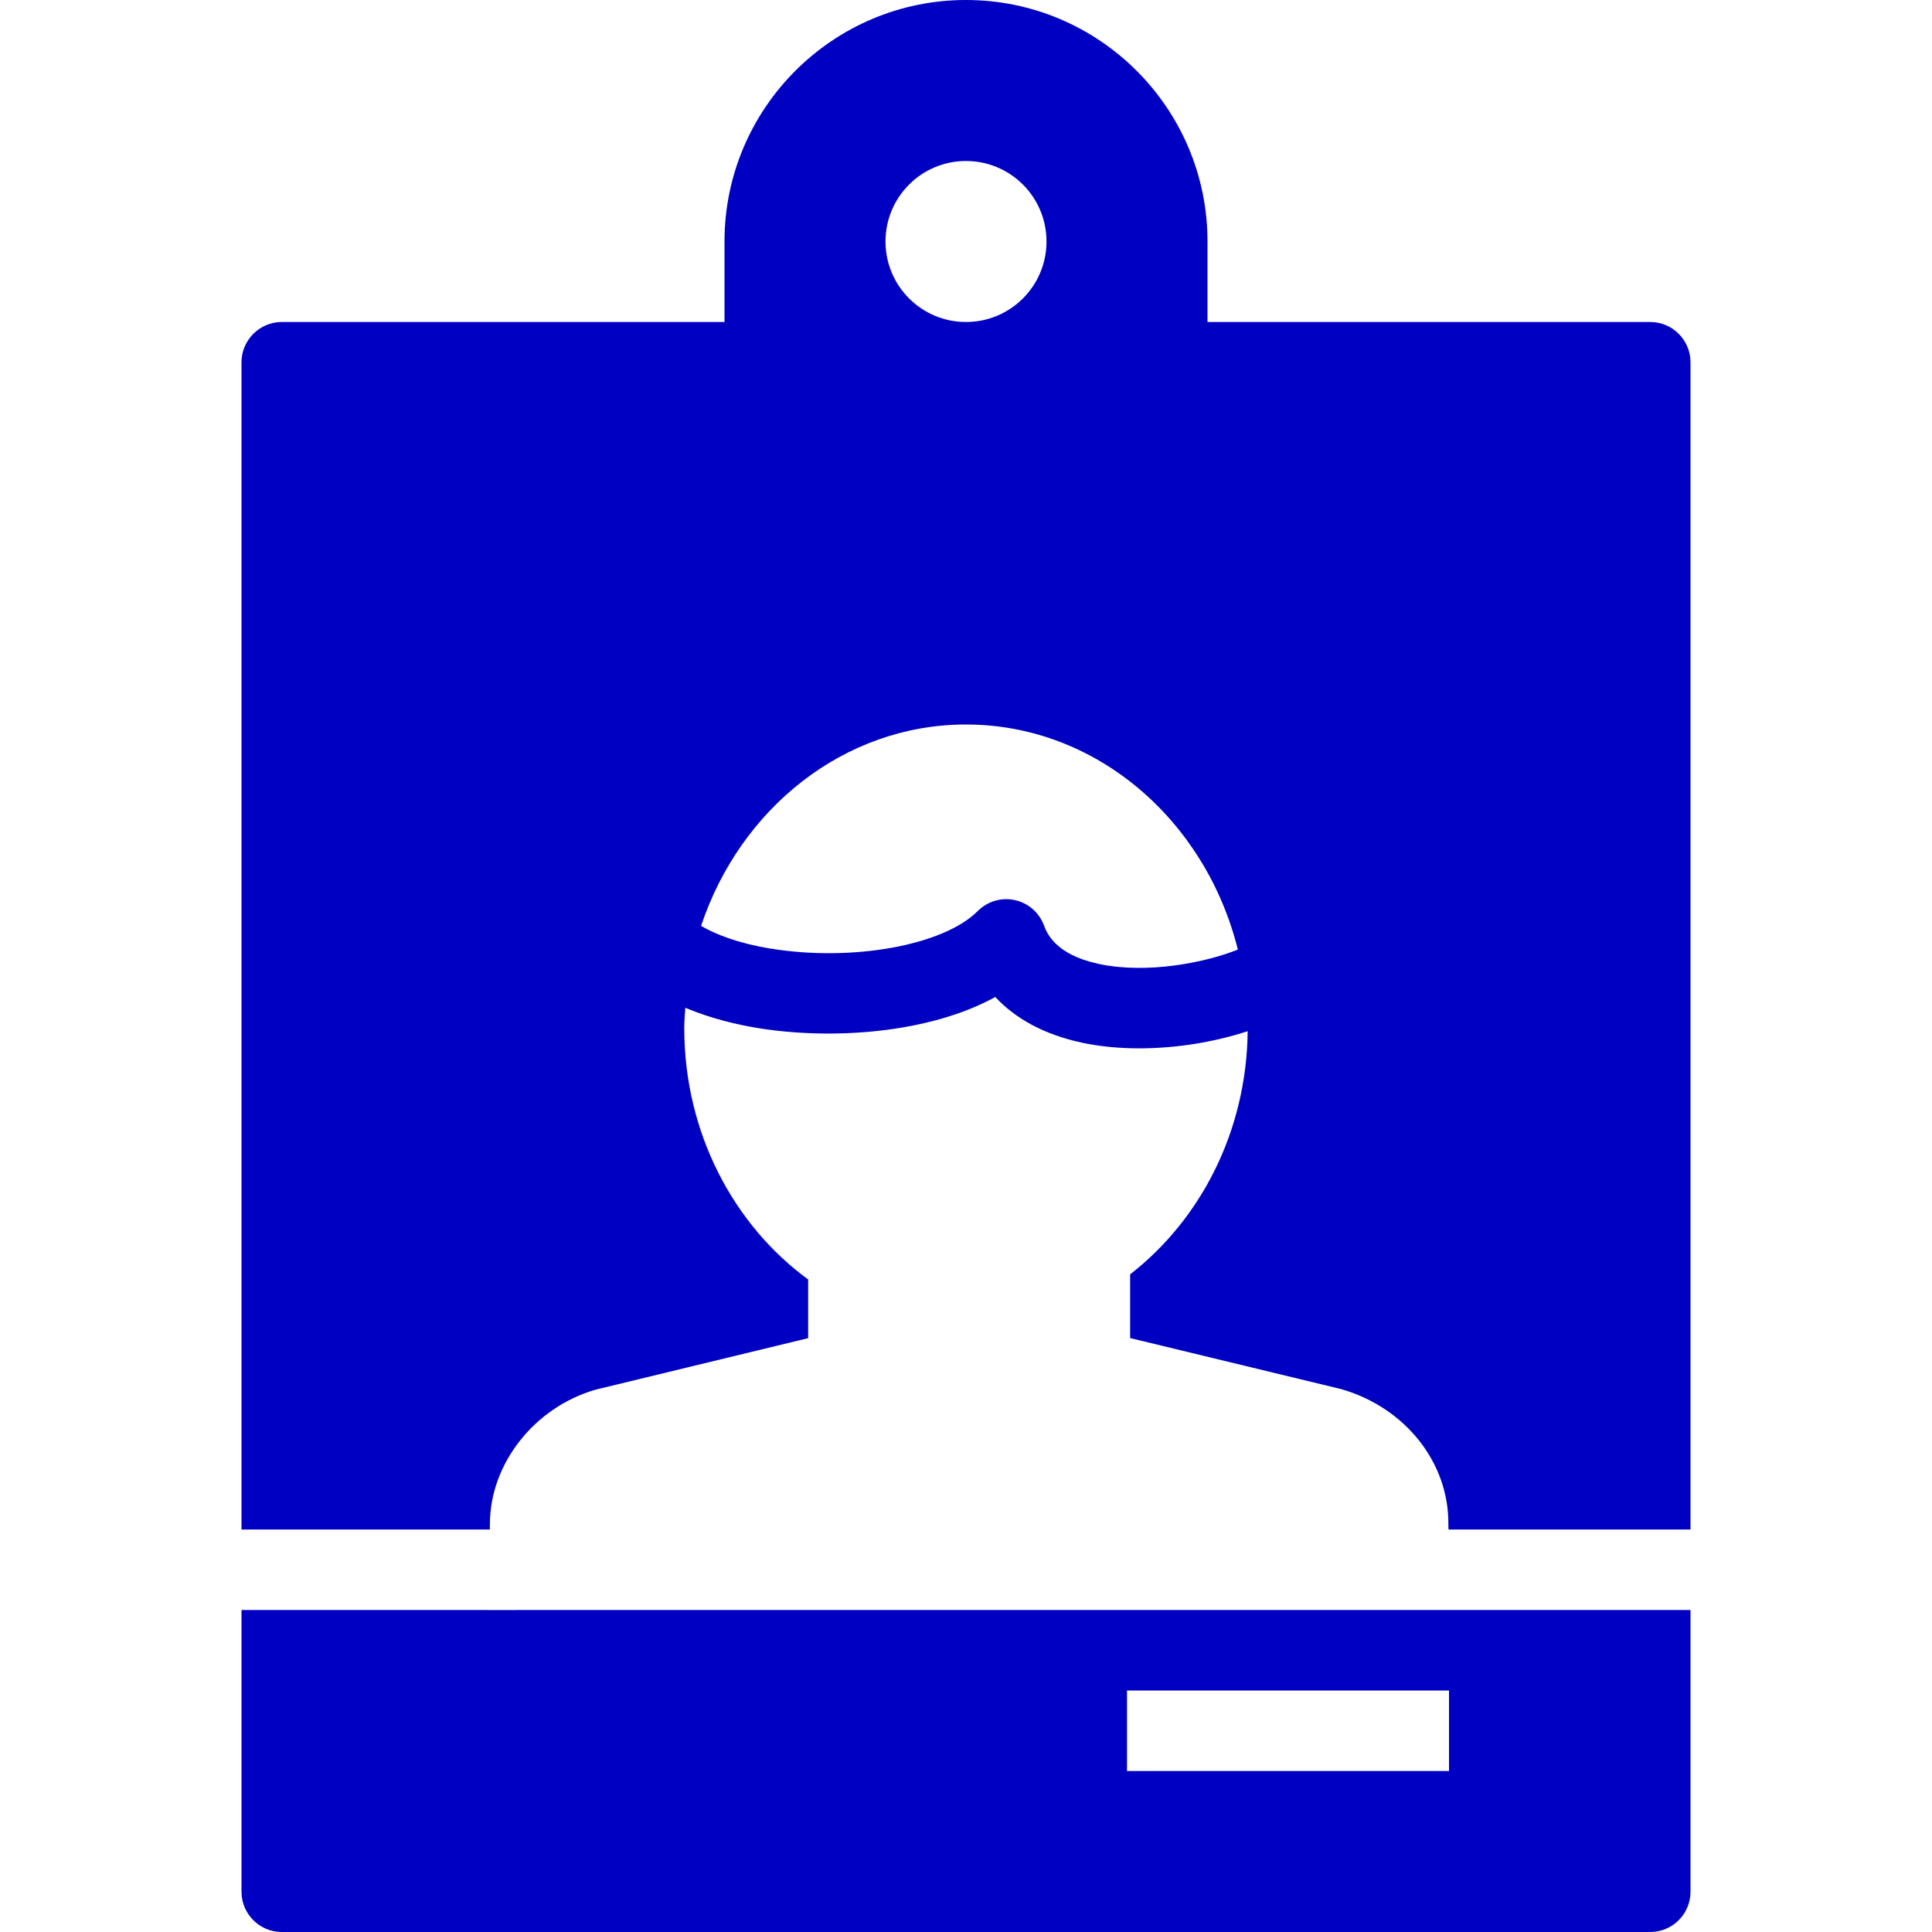
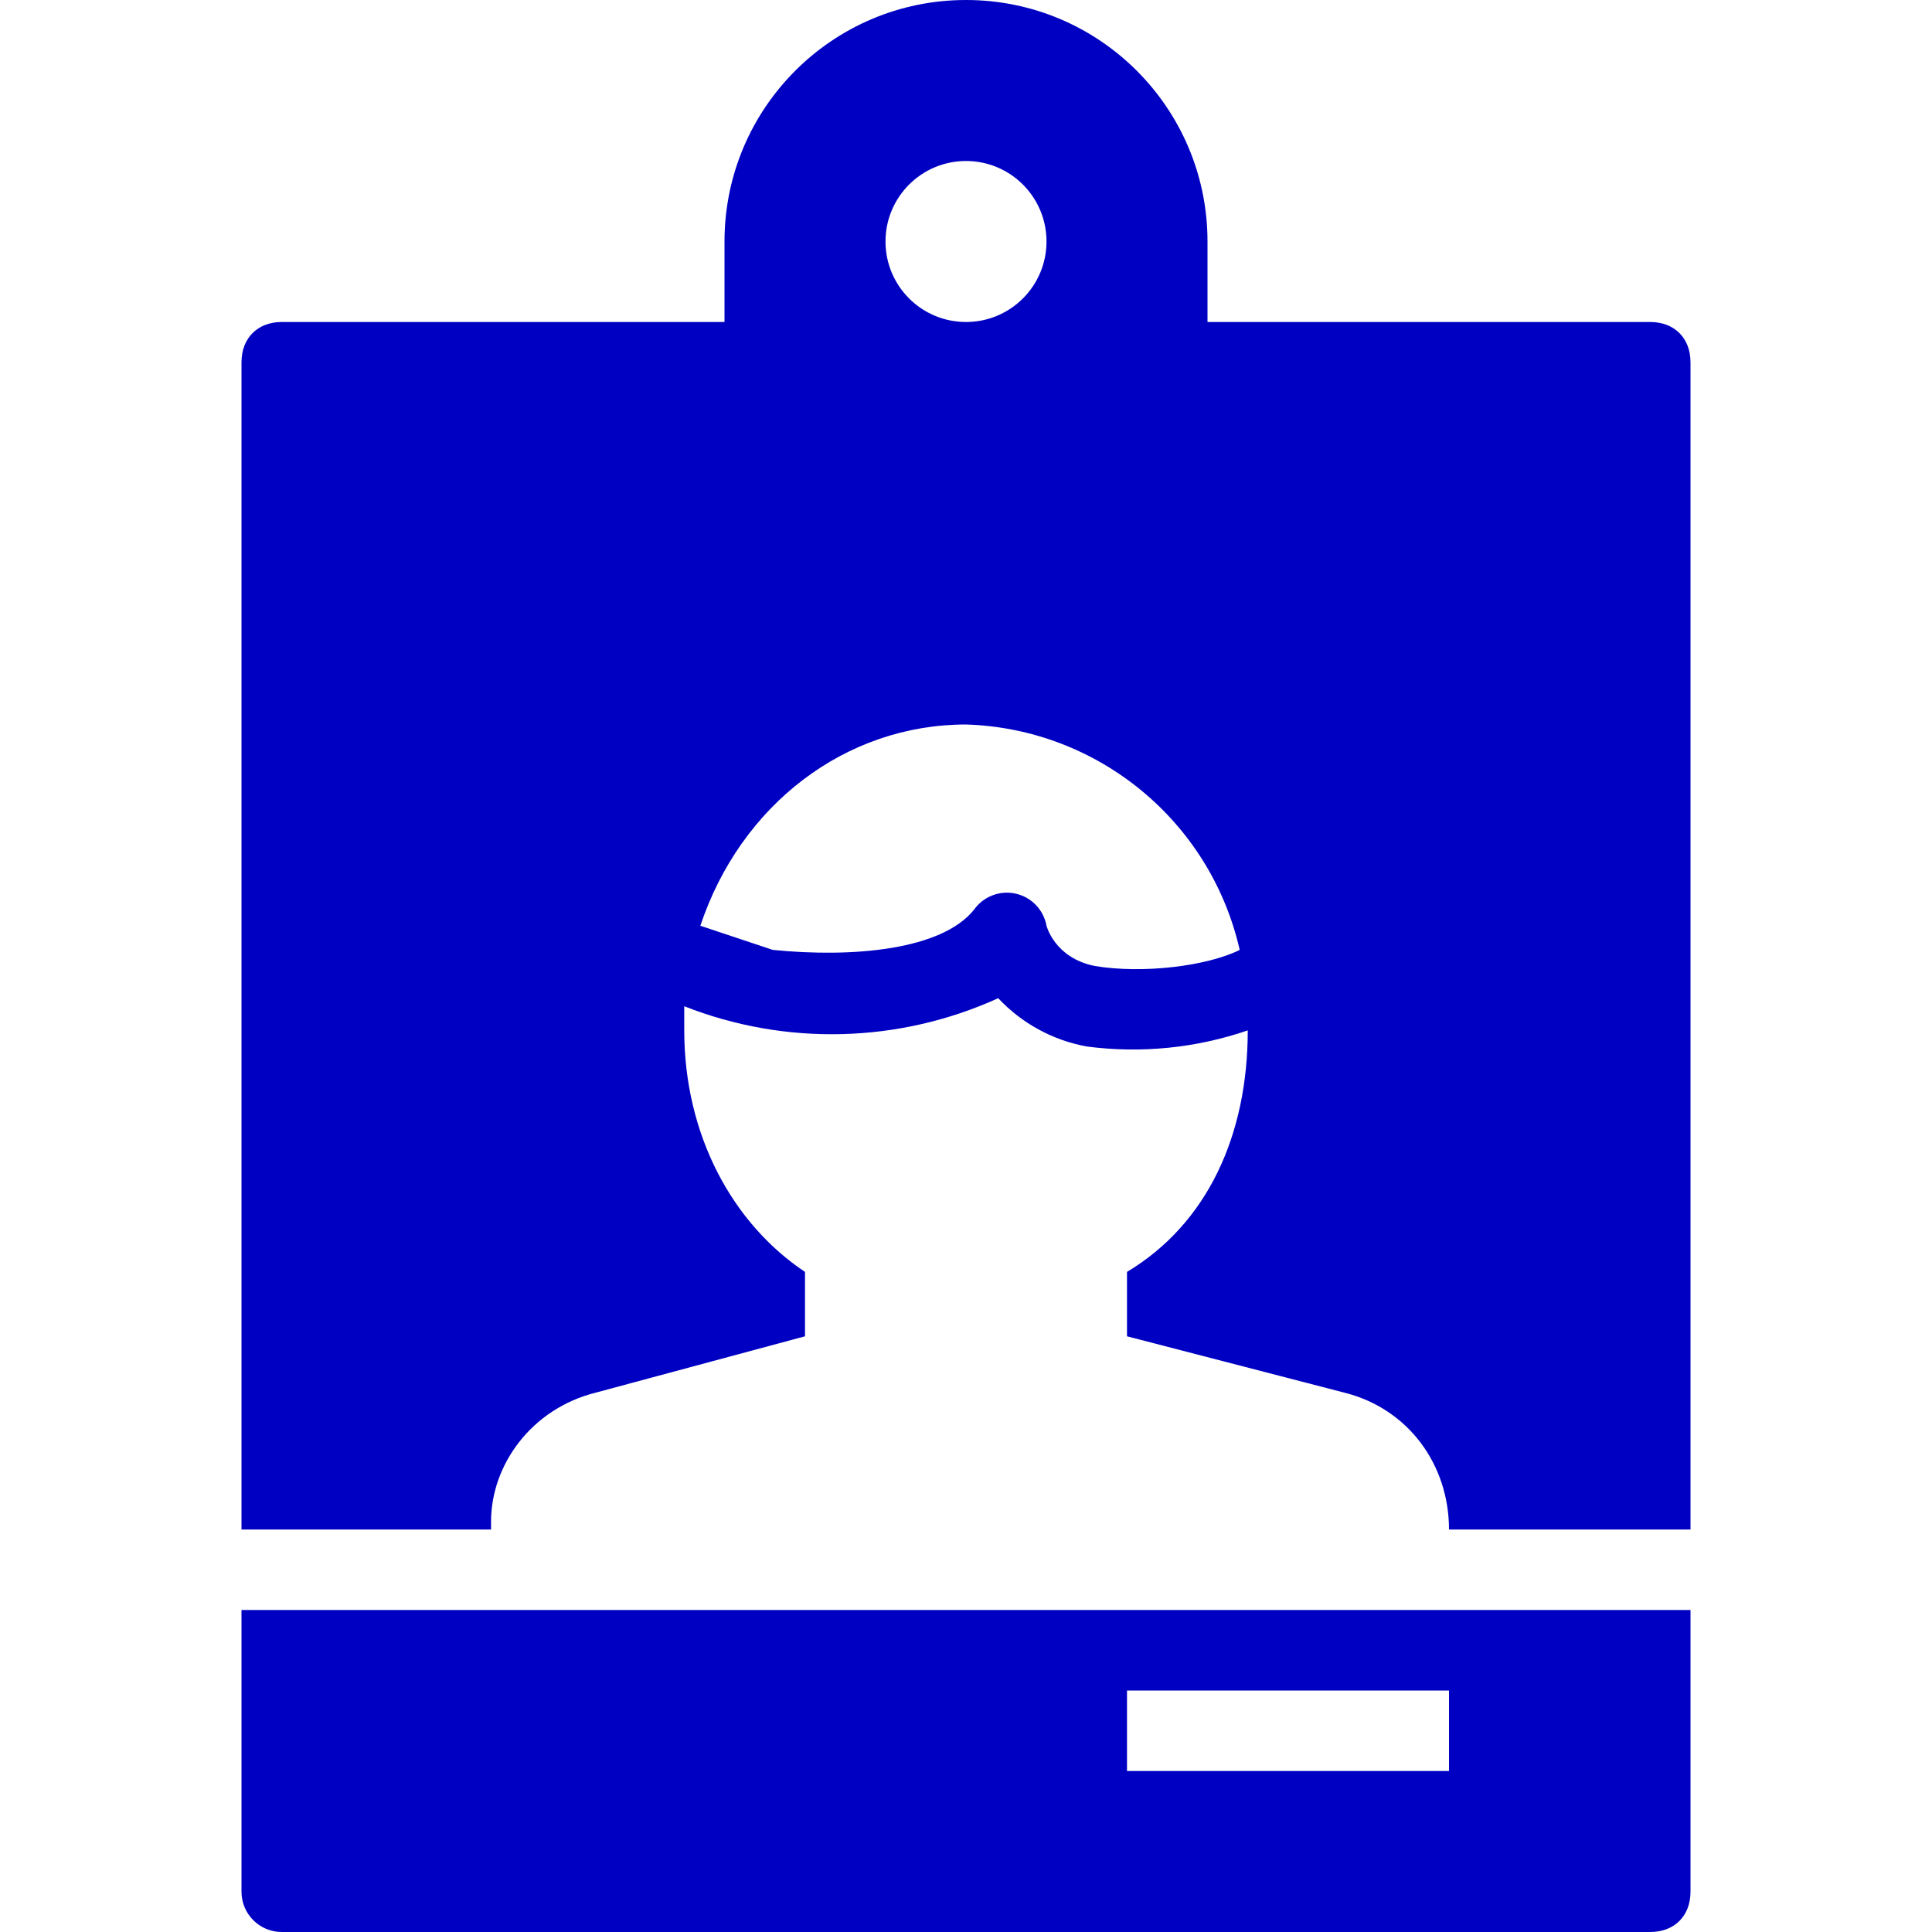
- <svg xmlns="http://www.w3.org/2000/svg" version="1.1" id="Filled_Version" x="0px" y="0px" width="24px" height="24px" viewBox="0 0 24 24" enable-background="new 0 0 24 24" xml:space="preserve">
-   <g>
-     <path fill="#0000c3" d="M6.581,20H21v3.5c0,0.276-0.224,0.5-0.5,0.5h-17C3.225,24,3,23.776,3,23.5V20h3.069v0.001L6.581,20z M14,22h4v-1h-4V22z" />
-     <path fill="#0000c3" d="M21,4.5V19h-3.006l-0.002-0.057c0.011-0.767-0.53-1.458-1.335-1.688l-2.618-0.633V15.83c0.874-0.678,1.447-1.776,1.46-3.02   c-0.401,0.131-0.876,0.213-1.345,0.213c-0.246,0-0.49-0.022-0.721-0.072c-0.451-0.098-0.813-0.29-1.069-0.566   c-0.831,0.456-2.036,0.534-2.949,0.386c-0.247-0.04-0.579-0.116-0.902-0.252C8.508,12.603,8.5,12.686,8.5,12.771   c0,1.298,0.611,2.444,1.539,3.123v0.729l-2.637,0.639c-0.763,0.218-1.316,0.923-1.316,1.668L6.085,19H3V4.5C3,4.225,3.225,4,3.5,4   H9V3c0-1.654,1.346-3,3-3s3,1.346,3,3v1h5.5C20.776,4,21,4.225,21,4.5z M11,3c0,0.552,0.447,1,1,1s1-0.448,1-1s-0.447-1-1-1   S11,2.448,11,3z M15.377,11.796C14.977,10.188,13.617,9,12,9c-1.516,0-2.806,1.046-3.291,2.502   c0.192,0.111,0.475,0.219,0.866,0.282c1.016,0.165,2.146-0.04,2.571-0.467c0.121-0.12,0.293-0.172,0.46-0.136   c0.166,0.036,0.302,0.154,0.362,0.313c0.033,0.09,0.137,0.363,0.676,0.479C14.248,12.104,14.978,11.957,15.377,11.796z" />
+ <svg xmlns="http://www.w3.org/2000/svg" width="24" height="24">
+   <g fill="#0000c3">
+     <path d="M6.6 20H21v3.5c0 .3-.2.5-.5.5h-17a.5.5 0 0 1-.5-.5V20h3.6zm7.4 2h4v-1h-4v1zM21 4.5V19h-3c0-.8-.5-1.5-1.3-1.7l-2.7-.7v-.8c1-.6 1.5-1.7 1.5-3a4.4 4.4 0 0 1-2 .2 2 2 0 0 1-1.1-.6 5 5 0 0 1-3.9.1v.3c0 1.3.6 2.4 1.5 3v.8l-2.6.7c-.8.2-1.3.9-1.3 1.6v.1H3V4.5c0-.3.2-.5.5-.5H9V3a3 3 0 0 1 6 0v1h5.5c.3 0 .5.2.5.5zM11 3a1 1 0 1 0 2 0 1 1 0 0 0-2 0zm4.4 8.8A3.6 3.6 0 0 0 12 9c-1.5 0-2.8 1-3.3 2.5l.9.3c1 .1 2.1 0 2.5-.5a.5.5 0 0 1 .9.2s.1.4.6.5c.6.1 1.4 0 1.8-.2z" />
  </g>
</svg>
